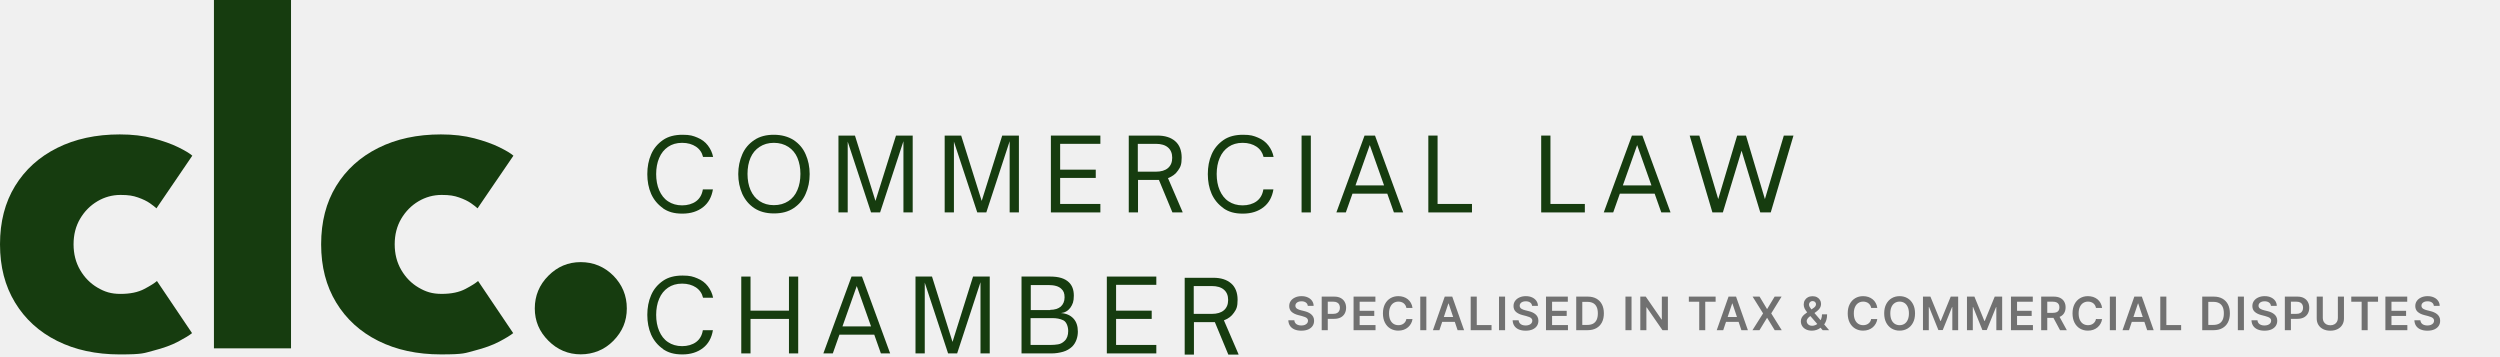
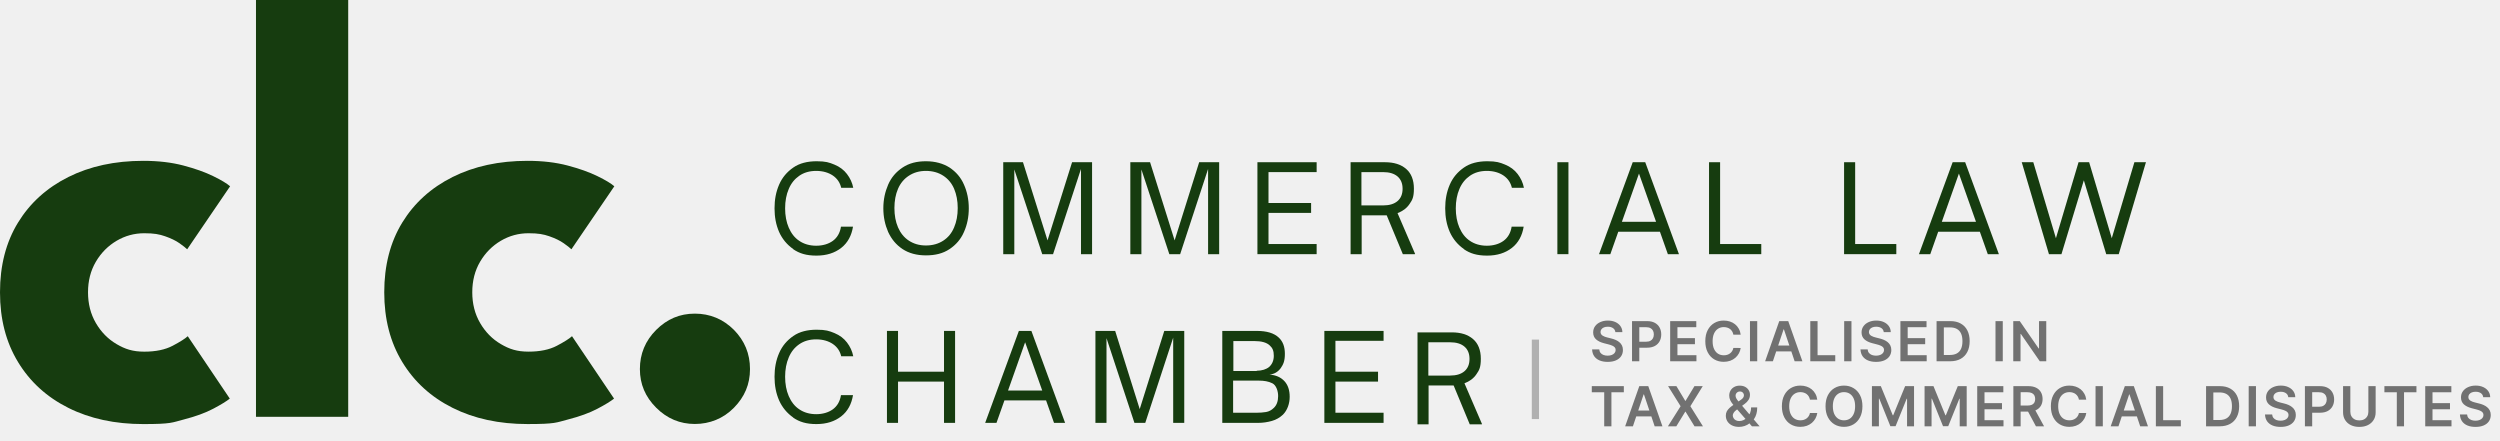
- <svg xmlns="http://www.w3.org/2000/svg" width="414" height="59" viewBox="0 0 414 59" fill="none">
-   <g clip-path="url(#clip0_238_390)">
+ <svg xmlns="http://www.w3.org/2000/svg" width="346" height="61" viewBox="0 0 346 61" fill="none">
+   <g clip-path="url(#clip0_241_4346)">
    <path d="M101.582 45.659C100.081 44.158 98.253 43.407 96.165 43.407C94.076 43.407 92.314 44.158 90.814 45.659C89.312 47.16 88.561 48.986 88.561 51.076C88.561 53.166 89.312 54.925 90.814 56.426C92.314 57.928 94.111 58.678 96.165 58.678C98.218 58.678 100.112 57.928 101.582 56.426C103.051 54.925 103.8 53.197 103.8 51.076C103.8 48.955 103.051 47.16 101.582 45.659Z" fill="#163C0F" />
    <path d="M16.133 33.327C17.318 32.629 18.596 32.281 19.961 32.281C21.327 32.281 22.039 32.419 22.85 32.699C23.657 32.981 24.322 33.3 24.837 33.662C25.352 34.027 25.708 34.306 25.905 34.501L31.846 25.78C31.399 25.389 30.618 24.921 29.503 24.375C28.387 23.829 27.013 23.339 25.382 22.908C23.75 22.477 21.901 22.259 19.837 22.259C15.904 22.259 12.445 23.007 9.459 24.5C6.472 25.996 4.15 28.099 2.492 30.809C0.829 33.524 0 36.737 0 40.455C0 44.174 0.829 47.36 2.49 50.097C4.15 52.838 6.472 54.955 9.456 56.448C12.442 57.944 15.902 58.692 19.834 58.692C23.766 58.692 23.787 58.481 25.422 58.061C27.053 57.643 28.413 57.148 29.503 56.573C30.592 55.998 31.357 55.529 31.803 55.167L25.987 46.532C25.623 46.868 24.927 47.31 23.896 47.853C22.863 48.398 21.553 48.67 19.964 48.67C18.375 48.67 17.32 48.321 16.136 47.624C14.948 46.926 13.994 45.955 13.269 44.709C12.543 43.466 12.182 42.047 12.182 40.455C12.182 38.863 12.543 37.453 13.269 36.22C13.994 34.99 14.95 34.027 16.136 33.327H16.133Z" fill="#163C0F" />
    <path d="M48.192 0H35.428V57.686H48.192V0Z" fill="#163C0F" />
    <path d="M69.31 33.327C70.495 32.629 71.773 32.281 73.138 32.281C74.504 32.281 75.216 32.419 76.027 32.699C76.834 32.981 77.498 33.3 78.014 33.662C78.53 34.027 78.885 34.306 79.082 34.501L85.023 25.78C84.577 25.389 83.795 24.921 82.679 24.375C81.564 23.829 80.19 23.339 78.558 22.908C76.927 22.477 75.078 22.259 73.014 22.259C69.081 22.259 65.622 23.007 62.636 24.5C59.649 25.996 57.327 28.099 55.669 30.809C54.009 33.521 53.18 36.734 53.18 40.453C53.18 44.171 54.009 47.358 55.669 50.094C57.33 52.836 59.652 54.952 62.636 56.445C65.622 57.941 69.081 58.689 73.014 58.689C76.946 58.689 76.967 58.479 78.601 58.058C80.235 57.638 81.593 57.145 82.682 56.57C83.772 55.998 84.537 55.527 84.983 55.165L79.167 46.53C78.803 46.865 78.107 47.307 77.076 47.85C76.043 48.396 74.733 48.667 73.144 48.667C71.555 48.667 70.5 48.318 69.315 47.621C68.127 46.924 67.174 45.952 66.448 44.706C65.723 43.463 65.362 42.044 65.362 40.453C65.362 38.861 65.723 37.45 66.448 36.218C67.174 34.988 68.13 34.024 69.315 33.324L69.31 33.327Z" fill="#163C0F" />
    <path d="M109.794 34.475C108.928 33.874 108.262 33.073 107.828 32.104C107.395 31.102 107.195 30.033 107.195 28.831C107.195 27.628 107.395 26.559 107.828 25.557C108.262 24.555 108.928 23.787 109.794 23.186C110.661 22.584 111.76 22.317 113.026 22.317C114.291 22.317 114.759 22.484 115.491 22.785C116.224 23.085 116.79 23.52 117.223 24.087C117.656 24.655 117.956 25.29 118.09 25.991H116.424C116.257 25.29 115.891 24.722 115.258 24.288C114.658 23.887 113.892 23.653 112.959 23.653C112.026 23.653 111.26 23.887 110.627 24.321C109.994 24.756 109.494 25.357 109.161 26.158C108.828 26.927 108.661 27.828 108.661 28.831C108.661 29.833 108.828 30.735 109.161 31.503C109.494 32.271 109.961 32.906 110.627 33.34C111.26 33.774 112.06 34.008 112.959 34.008C113.858 34.008 114.658 33.774 115.258 33.34C115.858 32.906 116.257 32.238 116.391 31.369H118.057C117.857 32.605 117.324 33.607 116.424 34.309C115.524 35.01 114.392 35.377 112.993 35.377C111.593 35.377 110.627 35.077 109.76 34.475H109.794Z" fill="#163C0F" />
    <path d="M124.919 34.475C124.02 33.874 123.387 33.106 122.92 32.104C122.487 31.102 122.254 30.033 122.254 28.831C122.254 27.628 122.487 26.559 122.92 25.557C123.354 24.555 124.02 23.787 124.919 23.186C125.819 22.584 126.885 22.317 128.151 22.317C129.417 22.317 130.517 22.618 131.416 23.186C132.315 23.787 132.982 24.555 133.415 25.557C133.848 26.526 134.081 27.628 134.081 28.831C134.081 30.033 133.848 31.135 133.415 32.104C132.982 33.106 132.315 33.874 131.416 34.475C130.517 35.077 129.45 35.344 128.151 35.344C126.852 35.344 125.786 35.043 124.919 34.475ZM130.55 33.306C131.216 32.872 131.716 32.271 132.049 31.469C132.382 30.701 132.549 29.799 132.549 28.797C132.549 27.795 132.382 26.927 132.049 26.125C131.716 25.357 131.216 24.756 130.55 24.321C129.883 23.887 129.084 23.653 128.151 23.653C127.219 23.653 126.452 23.887 125.786 24.321C125.119 24.756 124.619 25.357 124.287 26.125C123.953 26.893 123.787 27.795 123.787 28.797C123.787 29.799 123.953 30.701 124.287 31.469C124.619 32.238 125.119 32.872 125.786 33.306C126.452 33.741 127.219 33.974 128.151 33.974C129.084 33.974 129.883 33.741 130.55 33.306Z" fill="#163C0F" />
    <path d="M140.381 35.177H138.848V22.451H141.58L144.978 33.273L148.376 22.451H151.142V35.177H149.609V23.386L145.744 35.177H144.245L140.381 23.453V35.177Z" fill="#163C0F" />
    <path d="M157.97 35.177H156.438V22.451H159.17L162.568 33.273L165.966 22.451H168.731V35.177H167.199V23.386L163.334 35.177H161.835L157.97 23.453V35.177Z" fill="#163C0F" />
    <path d="M182.223 35.177H174.027V22.451H182.223V23.82H175.56V28.096H181.457V29.465H175.56V33.774H182.223V35.143V35.177Z" fill="#163C0F" />
    <path d="M195.817 35.177H194.152L191.919 29.799H188.455V35.177H186.922V22.451H191.653C192.919 22.451 193.885 22.751 194.618 23.386C195.318 23.987 195.684 24.922 195.684 26.091C195.684 27.261 195.484 27.661 195.084 28.229C194.685 28.831 194.118 29.231 193.419 29.498L195.851 35.143L195.817 35.177ZM191.419 28.43C192.286 28.43 192.952 28.229 193.419 27.828C193.885 27.428 194.118 26.86 194.118 26.125C194.118 25.39 193.885 24.822 193.419 24.421C192.952 24.021 192.286 23.82 191.419 23.82H188.421V28.43H191.419Z" fill="#163C0F" />
    <path d="M202.615 34.475C201.748 33.874 201.082 33.073 200.649 32.104C200.215 31.102 200.016 30.033 200.016 28.831C200.016 27.628 200.215 26.559 200.649 25.557C201.082 24.555 201.748 23.787 202.615 23.186C203.481 22.584 204.58 22.317 205.846 22.317C207.112 22.317 207.579 22.484 208.312 22.785C209.045 23.085 209.611 23.52 210.045 24.087C210.477 24.655 210.777 25.29 210.91 25.991H209.245C209.078 25.29 208.711 24.722 208.079 24.288C207.479 23.887 206.712 23.653 205.779 23.653C204.847 23.653 204.08 23.887 203.447 24.321C202.815 24.756 202.315 25.357 201.981 26.158C201.649 26.927 201.482 27.828 201.482 28.831C201.482 29.833 201.649 30.735 201.981 31.503C202.315 32.271 202.781 32.906 203.447 33.34C204.08 33.774 204.88 34.008 205.779 34.008C206.68 34.008 207.479 33.774 208.079 33.34C208.678 32.906 209.078 32.238 209.211 31.369H210.877C210.677 32.605 210.144 33.607 209.245 34.309C208.345 35.01 207.212 35.377 205.813 35.377C204.414 35.377 203.447 35.077 202.582 34.475H202.615Z" fill="#163C0F" />
    <path d="M217.073 35.177H215.541V22.451H217.073V35.177Z" fill="#163C0F" />
    <path d="M222.837 35.177H221.305L225.969 22.451H227.701L232.366 35.177H230.833L229.734 32.07H223.97L222.87 35.177H222.837ZM226.835 24.021L224.469 30.701H229.201L226.835 24.021Z" fill="#163C0F" />
    <path d="M243.76 35.177H236.531V22.451H238.063V33.774H243.76V35.143V35.177Z" fill="#163C0F" />
    <path d="M262.45 35.177H255.221V22.451H256.754V33.774H262.45V35.143V35.177Z" fill="#163C0F" />
    <path d="M267.114 35.177H265.582L270.246 22.451H271.979L276.643 35.177H275.11L274.011 32.07H268.247L267.148 35.177H267.114ZM271.113 24.021L268.746 30.701H273.478L271.113 24.021Z" fill="#163C0F" />
    <path d="M285.306 35.177H283.574L279.809 22.451H281.408L284.539 32.972L287.671 22.451H289.137L292.269 32.972L295.401 22.451H297L293.235 35.177H291.502L288.404 24.956L285.306 35.177Z" fill="#163C0F" />
    <path d="M109.794 57.79C108.928 57.189 108.262 56.387 107.828 55.418C107.395 54.416 107.195 53.347 107.195 52.145C107.195 50.943 107.395 49.874 107.828 48.872C108.262 47.87 108.928 47.101 109.794 46.5C110.661 45.899 111.76 45.632 113.026 45.632C114.291 45.632 114.759 45.799 115.491 46.099C116.224 46.4 116.79 46.834 117.223 47.402C117.656 47.97 117.956 48.604 118.09 49.306H116.424C116.257 48.604 115.891 48.037 115.258 47.602C114.658 47.202 113.892 46.968 112.959 46.968C112.026 46.968 111.26 47.202 110.627 47.636C109.994 48.07 109.494 48.671 109.161 49.473C108.828 50.241 108.661 51.143 108.661 52.145C108.661 53.147 108.828 54.049 109.161 54.817C109.494 55.585 109.961 56.22 110.627 56.654C111.26 57.089 112.06 57.322 112.959 57.322C113.858 57.322 114.658 57.089 115.258 56.654C115.858 56.22 116.257 55.552 116.391 54.684H118.057C117.857 55.919 117.324 56.922 116.424 57.623C115.524 58.324 114.392 58.692 112.993 58.692C111.593 58.692 110.627 58.391 109.76 57.79H109.794Z" fill="#163C0F" />
    <path d="M124.287 58.525H122.754V45.799H124.287V51.444H130.651V45.799H132.183V58.525H130.651V52.813H124.287V58.525Z" fill="#163C0F" />
    <path d="M137.881 58.525H136.348L141.012 45.799H142.744L147.409 58.525H145.876L144.777 55.418H139.013L137.913 58.525H137.881ZM141.878 47.368L139.513 54.049H144.244L141.878 47.368Z" fill="#163C0F" />
    <path d="M153.14 58.525H151.607V45.799H154.339L157.737 56.621L161.136 45.799H163.901V58.525H162.369V46.734L158.504 58.525H157.004L153.14 46.801V58.525Z" fill="#163C0F" />
    <path d="M169.164 58.525V45.799H173.928C175.327 45.799 176.327 46.099 176.993 46.734C177.56 47.268 177.826 48.003 177.826 48.972C177.826 49.941 177.627 50.408 177.26 50.943C176.86 51.477 176.36 51.778 175.694 51.844C176.594 51.911 177.26 52.212 177.76 52.746C178.259 53.281 178.493 54.016 178.493 54.917C178.493 55.819 178.193 56.755 177.56 57.389C177.127 57.79 176.627 58.09 176.027 58.258C175.428 58.425 174.795 58.525 174.161 58.525H169.197H169.164ZM173.928 51.31C174.661 51.31 175.261 51.11 175.661 50.776C176.06 50.408 176.294 49.907 176.294 49.239C176.294 48.571 176.127 48.17 175.761 47.836C175.327 47.402 174.594 47.202 173.596 47.202H170.697V51.343H173.928V51.31ZM173.962 57.122C174.395 57.122 174.828 57.089 175.228 57.022C175.627 56.955 175.994 56.755 176.294 56.454C176.694 56.087 176.894 55.519 176.894 54.817C176.894 54.116 176.627 53.314 176.094 53.047C175.561 52.78 174.928 52.679 174.262 52.679H170.663V57.122H173.928H173.962Z" fill="#163C0F" />
    <path d="M191.487 58.525H183.291V45.799H191.487V47.168H184.823V51.444H190.721V52.813H184.823V57.122H191.487V58.491V58.525Z" fill="#163C0F" />
    <path d="M205.079 58.726H203.413L201.182 53.349H197.716V58.726H196.184V46H200.915C202.181 46 203.147 46.301 203.88 46.935C204.579 47.537 204.946 48.472 204.946 49.641C204.946 50.81 204.746 51.211 204.346 51.779C203.947 52.38 203.38 52.781 202.68 53.048L205.113 58.693L205.079 58.726ZM200.682 51.979C201.548 51.979 202.214 51.779 202.68 51.378C203.147 50.977 203.38 50.409 203.38 49.674C203.38 48.939 203.147 48.372 202.68 47.971C202.214 47.57 201.548 47.37 200.682 47.37H197.683V51.979H200.682Z" fill="#163C0F" />
+     <line x1="212.5" y1="47" x2="212.5" y2="58" stroke="#717171" stroke-opacity="0.5" />
  </g>
-   <path d="M216.569 50.647C216.543 50.41 216.436 50.225 216.248 50.093C216.062 49.961 215.82 49.895 215.521 49.895C215.311 49.895 215.131 49.927 214.981 49.99C214.831 50.053 214.716 50.139 214.636 50.248C214.557 50.357 214.516 50.48 214.514 50.62C214.514 50.736 214.54 50.836 214.593 50.921C214.647 51.006 214.72 51.078 214.813 51.138C214.905 51.196 215.007 51.245 215.119 51.285C215.232 51.324 215.345 51.358 215.459 51.385L215.98 51.515C216.189 51.564 216.391 51.63 216.585 51.713C216.78 51.797 216.955 51.902 217.109 52.028C217.264 52.155 217.387 52.308 217.478 52.487C217.568 52.666 217.613 52.876 217.613 53.116C217.613 53.442 217.53 53.729 217.364 53.977C217.197 54.223 216.957 54.415 216.642 54.555C216.329 54.692 215.95 54.761 215.505 54.761C215.072 54.761 214.697 54.694 214.379 54.56C214.062 54.426 213.814 54.231 213.635 53.974C213.458 53.717 213.362 53.404 213.347 53.035H214.338C214.352 53.228 214.412 53.39 214.517 53.518C214.622 53.647 214.758 53.742 214.927 53.806C215.097 53.869 215.287 53.901 215.497 53.901C215.716 53.901 215.907 53.868 216.072 53.803C216.238 53.736 216.369 53.644 216.463 53.526C216.557 53.407 216.605 53.267 216.607 53.108C216.605 52.964 216.562 52.844 216.479 52.75C216.396 52.654 216.279 52.575 216.129 52.511C215.981 52.446 215.807 52.388 215.608 52.338L214.976 52.175C214.518 52.057 214.156 51.879 213.89 51.64C213.626 51.4 213.494 51.08 213.494 50.682C213.494 50.355 213.583 50.068 213.76 49.822C213.939 49.576 214.182 49.385 214.49 49.249C214.797 49.112 215.146 49.043 215.535 49.043C215.929 49.043 216.275 49.112 216.571 49.249C216.87 49.385 217.104 49.574 217.274 49.816C217.444 50.057 217.532 50.334 217.537 50.647H216.569ZM218.872 54.677V49.119H220.956C221.383 49.119 221.742 49.199 222.031 49.358C222.322 49.517 222.542 49.736 222.69 50.015C222.841 50.291 222.916 50.606 222.916 50.959C222.916 51.315 222.841 51.632 222.69 51.909C222.54 52.186 222.319 52.404 222.026 52.563C221.733 52.72 221.372 52.799 220.943 52.799H219.562V51.971H220.807C221.057 51.971 221.261 51.928 221.42 51.841C221.58 51.754 221.697 51.635 221.773 51.483C221.851 51.331 221.89 51.156 221.89 50.959C221.89 50.762 221.851 50.588 221.773 50.438C221.697 50.288 221.579 50.171 221.418 50.088C221.259 50.003 221.053 49.96 220.802 49.96H219.879V54.677H218.872ZM224.152 54.677V49.119H227.766V49.963H225.158V51.472H227.579V52.316H225.158V53.833H227.788V54.677H224.152ZM233.912 50.994H232.897C232.868 50.828 232.815 50.68 232.737 50.552C232.659 50.422 232.562 50.311 232.447 50.221C232.331 50.13 232.199 50.063 232.05 50.017C231.904 49.97 231.745 49.947 231.575 49.947C231.273 49.947 231.006 50.023 230.772 50.175C230.539 50.325 230.356 50.546 230.224 50.837C230.092 51.126 230.026 51.48 230.026 51.898C230.026 52.323 230.092 52.681 230.224 52.973C230.358 53.262 230.541 53.481 230.772 53.629C231.006 53.776 231.272 53.849 231.573 53.849C231.739 53.849 231.895 53.827 232.039 53.784C232.186 53.739 232.317 53.673 232.433 53.586C232.551 53.499 232.649 53.392 232.729 53.266C232.81 53.139 232.866 52.994 232.897 52.831L233.912 52.837C233.874 53.101 233.792 53.349 233.665 53.58C233.54 53.812 233.376 54.016 233.174 54.194C232.971 54.369 232.734 54.507 232.463 54.606C232.191 54.704 231.89 54.753 231.559 54.753C231.071 54.753 230.635 54.64 230.251 54.413C229.868 54.187 229.565 53.861 229.345 53.434C229.124 53.007 229.014 52.495 229.014 51.898C229.014 51.299 229.125 50.787 229.347 50.362C229.57 49.935 229.873 49.608 230.257 49.382C230.64 49.156 231.074 49.043 231.559 49.043C231.869 49.043 232.156 49.087 232.422 49.173C232.688 49.26 232.925 49.388 233.133 49.556C233.341 49.722 233.512 49.927 233.646 50.169C233.782 50.41 233.87 50.685 233.912 50.994ZM236.202 49.119V54.677H235.195V49.119H236.202ZM238.367 54.677H237.293L239.249 49.119H240.492L242.452 54.677H241.377L239.893 50.259H239.849L238.367 54.677ZM238.403 52.498H241.334V53.306H238.403V52.498ZM243.545 54.677V49.119H244.552V53.833H247V54.677H243.545ZM249.242 49.119V54.677H248.235V49.119H249.242ZM253.714 50.647C253.688 50.41 253.582 50.225 253.393 50.093C253.207 49.961 252.965 49.895 252.666 49.895C252.456 49.895 252.276 49.927 252.126 49.99C251.976 50.053 251.861 50.139 251.781 50.248C251.702 50.357 251.661 50.48 251.659 50.62C251.659 50.736 251.686 50.836 251.738 50.921C251.792 51.006 251.866 51.078 251.958 51.138C252.05 51.196 252.152 51.245 252.265 51.285C252.377 51.324 252.49 51.358 252.604 51.385L253.125 51.515C253.335 51.564 253.536 51.63 253.73 51.713C253.925 51.797 254.1 51.902 254.254 52.028C254.409 52.155 254.532 52.308 254.623 52.487C254.713 52.666 254.758 52.876 254.758 53.116C254.758 53.442 254.675 53.729 254.509 53.977C254.342 54.223 254.102 54.415 253.787 54.555C253.474 54.692 253.095 54.761 252.65 54.761C252.217 54.761 251.842 54.694 251.524 54.56C251.207 54.426 250.959 54.231 250.78 53.974C250.603 53.717 250.507 53.404 250.492 53.035H251.483C251.497 53.228 251.557 53.39 251.662 53.518C251.767 53.647 251.904 53.742 252.072 53.806C252.242 53.869 252.432 53.901 252.642 53.901C252.861 53.901 253.052 53.868 253.217 53.803C253.383 53.736 253.514 53.644 253.608 53.526C253.702 53.407 253.75 53.267 253.752 53.108C253.75 52.964 253.707 52.844 253.624 52.75C253.541 52.654 253.424 52.575 253.274 52.511C253.126 52.446 252.952 52.388 252.753 52.338L252.121 52.175C251.663 52.057 251.301 51.879 251.035 51.64C250.771 51.4 250.639 51.08 250.639 50.682C250.639 50.355 250.728 50.068 250.905 49.822C251.084 49.576 251.327 49.385 251.635 49.249C251.942 49.112 252.291 49.043 252.68 49.043C253.074 49.043 253.42 49.112 253.716 49.249C254.015 49.385 254.249 49.574 254.419 49.816C254.589 50.057 254.677 50.334 254.682 50.647H253.714ZM256.017 54.677V49.119H259.632V49.963H257.024V51.472H259.445V52.316H257.024V53.833H259.654V54.677H256.017ZM262.904 54.677H261.021V49.119H262.942C263.494 49.119 263.968 49.23 264.364 49.453C264.762 49.674 265.068 49.991 265.281 50.405C265.495 50.82 265.601 51.315 265.601 51.892C265.601 52.471 265.494 52.969 265.278 53.385C265.065 53.801 264.756 54.12 264.353 54.343C263.951 54.566 263.468 54.677 262.904 54.677ZM262.027 53.806H262.855C263.242 53.806 263.565 53.735 263.824 53.594C264.083 53.451 264.277 53.239 264.407 52.956C264.538 52.672 264.603 52.318 264.603 51.892C264.603 51.467 264.538 51.115 264.407 50.834C264.277 50.552 264.084 50.341 263.829 50.202C263.576 50.061 263.261 49.99 262.885 49.99H262.027V53.806ZM270.183 49.119V54.677H269.176V49.119H270.183ZM276.202 49.119V54.677H275.306L272.688 50.891H272.642V54.677H271.635V49.119H272.536L275.152 52.907H275.201V49.119H276.202ZM279.673 49.963V49.119H284.107V49.963H282.389V54.677H281.391V49.963H279.673ZM285.366 54.677H284.291L286.247 49.119H287.49L289.45 54.677H288.375L286.891 50.259H286.847L285.366 54.677ZM285.401 52.498H288.332V53.306H285.401V52.498ZM291.384 49.119L292.608 51.154H292.652L293.881 49.119H295.029L293.316 51.898L295.056 54.677H293.889L292.652 52.655H292.608L291.371 54.677H290.209L291.965 51.898L290.231 49.119H291.384ZM300.055 54.758C299.675 54.758 299.348 54.689 299.075 54.552C298.802 54.414 298.591 54.229 298.443 53.996C298.296 53.76 298.223 53.495 298.223 53.2C298.223 52.978 298.268 52.781 298.359 52.609C298.451 52.437 298.578 52.278 298.739 52.131C298.902 51.985 299.09 51.839 299.303 51.694L300.288 51.024C300.433 50.93 300.543 50.831 300.617 50.726C300.693 50.621 300.731 50.498 300.731 50.357C300.731 50.237 300.68 50.124 300.579 50.017C300.479 49.911 300.342 49.857 300.166 49.857C300.049 49.857 299.945 49.885 299.854 49.941C299.765 49.996 299.696 50.067 299.645 50.156C299.596 50.244 299.572 50.339 299.572 50.438C299.572 50.559 299.605 50.682 299.672 50.807C299.741 50.932 299.83 51.061 299.938 51.195C300.049 51.329 300.166 51.471 300.291 51.621L302.899 54.677H301.835L299.67 52.196C299.509 52.008 299.353 51.823 299.203 51.64C299.054 51.457 298.932 51.267 298.836 51.07C298.742 50.871 298.695 50.656 298.695 50.424C298.695 50.162 298.756 49.928 298.877 49.721C298.998 49.514 299.168 49.35 299.385 49.23C299.604 49.111 299.86 49.051 300.153 49.051C300.446 49.051 300.697 49.109 300.907 49.225C301.117 49.341 301.279 49.495 301.393 49.686C301.507 49.878 301.564 50.087 301.564 50.313C301.564 50.575 301.499 50.811 301.368 51.019C301.238 51.225 301.057 51.412 300.826 51.58L299.702 52.403C299.518 52.537 299.386 52.672 299.306 52.81C299.226 52.945 299.187 53.061 299.187 53.157C299.187 53.304 299.224 53.437 299.298 53.556C299.372 53.675 299.476 53.771 299.61 53.844C299.746 53.914 299.904 53.95 300.085 53.95C300.284 53.95 300.48 53.905 300.674 53.816C300.867 53.726 301.044 53.598 301.203 53.431C301.362 53.265 301.489 53.066 301.583 52.834C301.677 52.601 301.724 52.342 301.724 52.058H302.568C302.568 52.409 302.529 52.715 302.451 52.975C302.373 53.234 302.273 53.453 302.15 53.632C302.027 53.809 301.897 53.951 301.759 54.058C301.716 54.089 301.674 54.12 301.634 54.15C301.595 54.181 301.553 54.212 301.509 54.243C301.314 54.42 301.085 54.55 300.823 54.633C300.562 54.717 300.306 54.758 300.055 54.758ZM310.88 50.994H309.865C309.836 50.828 309.783 50.68 309.705 50.552C309.627 50.422 309.531 50.311 309.415 50.221C309.299 50.13 309.167 50.063 309.019 50.017C308.872 49.97 308.714 49.947 308.544 49.947C308.242 49.947 307.974 50.023 307.74 50.175C307.507 50.325 307.324 50.546 307.192 50.837C307.06 51.126 306.994 51.48 306.994 51.898C306.994 52.323 307.06 52.681 307.192 52.973C307.326 53.262 307.509 53.481 307.74 53.629C307.974 53.776 308.241 53.849 308.541 53.849C308.707 53.849 308.863 53.827 309.008 53.784C309.154 53.739 309.285 53.673 309.401 53.586C309.519 53.499 309.617 53.392 309.697 53.266C309.778 53.139 309.835 52.994 309.865 52.831L310.88 52.837C310.842 53.101 310.76 53.349 310.633 53.58C310.508 53.812 310.345 54.016 310.142 54.194C309.939 54.369 309.702 54.507 309.431 54.606C309.16 54.704 308.859 54.753 308.527 54.753C308.039 54.753 307.603 54.64 307.219 54.413C306.836 54.187 306.534 53.861 306.313 53.434C306.092 53.007 305.982 52.495 305.982 51.898C305.982 51.299 306.093 50.787 306.316 50.362C306.538 49.935 306.841 49.608 307.225 49.382C307.608 49.156 308.043 49.043 308.527 49.043C308.837 49.043 309.124 49.087 309.39 49.173C309.656 49.26 309.893 49.388 310.101 49.556C310.309 49.722 310.48 49.927 310.614 50.169C310.75 50.41 310.839 50.685 310.88 50.994ZM317.13 51.898C317.13 52.497 317.018 53.01 316.793 53.437C316.571 53.862 316.267 54.187 315.881 54.413C315.498 54.64 315.063 54.753 314.576 54.753C314.089 54.753 313.653 54.64 313.268 54.413C312.885 54.186 312.581 53.859 312.356 53.434C312.134 53.007 312.023 52.495 312.023 51.898C312.023 51.299 312.134 50.787 312.356 50.362C312.581 49.935 312.885 49.608 313.268 49.382C313.653 49.156 314.089 49.043 314.576 49.043C315.063 49.043 315.498 49.156 315.881 49.382C316.267 49.608 316.571 49.935 316.793 50.362C317.018 50.787 317.13 51.299 317.13 51.898ZM316.118 51.898C316.118 51.476 316.051 51.121 315.919 50.831C315.789 50.54 315.608 50.32 315.377 50.172C315.145 50.022 314.878 49.947 314.576 49.947C314.274 49.947 314.007 50.022 313.776 50.172C313.544 50.32 313.362 50.54 313.23 50.831C313.1 51.121 313.035 51.476 313.035 51.898C313.035 52.319 313.1 52.676 313.23 52.967C313.362 53.257 313.544 53.476 313.776 53.627C314.007 53.775 314.274 53.849 314.576 53.849C314.878 53.849 315.145 53.775 315.377 53.627C315.608 53.476 315.789 53.257 315.919 52.967C316.051 52.676 316.118 52.319 316.118 51.898ZM318.443 49.119H319.675L321.325 53.146H321.39L323.04 49.119H324.272V54.677H323.306V50.859H323.254L321.718 54.66H320.997L319.461 50.85H319.409V54.677H318.443V49.119ZM325.73 49.119H326.962L328.612 53.146H328.677L330.327 49.119H331.559V54.677H330.593V50.859H330.541L329.005 54.66H328.283L326.747 50.85H326.696V54.677H325.73V49.119ZM333.017 54.677V49.119H336.631V49.963H334.023V51.472H336.444V52.316H334.023V53.833H336.653V54.677H333.017ZM338.02 54.677V49.119H340.104C340.531 49.119 340.889 49.193 341.179 49.342C341.47 49.49 341.69 49.698 341.838 49.966C341.988 50.232 342.063 50.542 342.063 50.897C342.063 51.253 341.987 51.562 341.835 51.825C341.685 52.085 341.463 52.287 341.17 52.43C340.877 52.571 340.517 52.642 340.09 52.642H338.606V51.806H339.955C340.204 51.806 340.409 51.771 340.568 51.703C340.727 51.632 340.845 51.53 340.921 51.396C340.998 51.26 341.037 51.094 341.037 50.897C341.037 50.699 340.998 50.531 340.921 50.392C340.843 50.251 340.724 50.144 340.565 50.072C340.406 49.997 340.201 49.96 339.949 49.96H339.027V54.677H338.02ZM340.891 52.158L342.267 54.677H341.143L339.792 52.158H340.891ZM348.108 50.994H347.094C347.065 50.828 347.011 50.68 346.933 50.552C346.856 50.422 346.759 50.311 346.643 50.221C346.527 50.13 346.395 50.063 346.247 50.017C346.1 49.97 345.942 49.947 345.772 49.947C345.47 49.947 345.202 50.023 344.969 50.175C344.735 50.325 344.553 50.546 344.421 50.837C344.288 51.126 344.222 51.48 344.222 51.898C344.222 52.323 344.288 52.681 344.421 52.973C344.554 53.262 344.737 53.481 344.969 53.629C345.202 53.776 345.469 53.849 345.769 53.849C345.936 53.849 346.091 53.827 346.236 53.784C346.383 53.739 346.514 53.673 346.629 53.586C346.747 53.499 346.846 53.392 346.925 53.266C347.007 53.139 347.063 52.994 347.094 52.831L348.108 52.837C348.07 53.101 347.988 53.349 347.861 53.58C347.737 53.812 347.573 54.016 347.37 54.194C347.168 54.369 346.931 54.507 346.659 54.606C346.388 54.704 346.087 54.753 345.756 54.753C345.267 54.753 344.831 54.64 344.448 54.413C344.064 54.187 343.762 53.861 343.541 53.434C343.321 53.007 343.21 52.495 343.21 51.898C343.21 51.299 343.321 50.787 343.544 50.362C343.767 49.935 344.07 49.608 344.453 49.382C344.837 49.156 345.271 49.043 345.756 49.043C346.065 49.043 346.353 49.087 346.619 49.173C346.885 49.26 347.122 49.388 347.33 49.556C347.538 49.722 347.709 49.927 347.842 50.169C347.978 50.41 348.067 50.685 348.108 50.994ZM350.399 49.119V54.677H349.392V49.119H350.399ZM352.564 54.677H351.489L353.446 49.119H354.689L356.648 54.677H355.573L354.089 50.259H354.046L352.564 54.677ZM352.599 52.498H355.53V53.306H352.599V52.498ZM357.742 54.677V49.119H358.748V53.833H361.196V54.677H357.742ZM366.572 54.677H364.688V49.119H366.61C367.161 49.119 367.635 49.23 368.032 49.453C368.43 49.674 368.735 49.991 368.949 50.405C369.162 50.82 369.269 51.315 369.269 51.892C369.269 52.471 369.161 52.969 368.946 53.385C368.733 53.801 368.424 54.12 368.021 54.343C367.619 54.566 367.136 54.677 366.572 54.677ZM365.695 53.806H366.523C366.91 53.806 367.233 53.735 367.492 53.594C367.75 53.451 367.945 53.239 368.075 52.956C368.205 52.672 368.27 52.318 368.27 51.892C368.27 51.467 368.205 51.115 368.075 50.834C367.945 50.552 367.752 50.341 367.497 50.202C367.244 50.061 366.929 49.99 366.553 49.99H365.695V53.806ZM371.594 49.119V54.677H370.587V49.119H371.594ZM376.066 50.647C376.04 50.41 375.934 50.225 375.746 50.093C375.559 49.961 375.317 49.895 375.018 49.895C374.808 49.895 374.628 49.927 374.478 49.99C374.328 50.053 374.213 50.139 374.134 50.248C374.054 50.357 374.013 50.48 374.012 50.62C374.012 50.736 374.038 50.836 374.09 50.921C374.145 51.006 374.218 51.078 374.31 51.138C374.402 51.196 374.505 51.245 374.617 51.285C374.729 51.324 374.842 51.358 374.956 51.385L375.477 51.515C375.687 51.564 375.889 51.63 376.082 51.713C376.277 51.797 376.452 51.902 376.606 52.028C376.761 52.155 376.884 52.308 376.975 52.487C377.065 52.666 377.111 52.876 377.111 53.116C377.111 53.442 377.027 53.729 376.861 53.977C376.694 54.223 376.454 54.415 376.139 54.555C375.826 54.692 375.447 54.761 375.002 54.761C374.57 54.761 374.194 54.694 373.876 54.56C373.559 54.426 373.311 54.231 373.132 53.974C372.955 53.717 372.859 53.404 372.845 53.035H373.835C373.85 53.228 373.909 53.39 374.014 53.518C374.119 53.647 374.256 53.742 374.424 53.806C374.594 53.869 374.784 53.901 374.994 53.901C375.213 53.901 375.405 53.868 375.569 53.803C375.736 53.736 375.866 53.644 375.96 53.526C376.054 53.407 376.102 53.267 376.104 53.108C376.102 52.964 376.059 52.844 375.976 52.75C375.893 52.654 375.776 52.575 375.626 52.511C375.478 52.446 375.304 52.388 375.105 52.338L374.473 52.175C374.015 52.057 373.653 51.879 373.387 51.64C373.123 51.4 372.991 51.08 372.991 50.682C372.991 50.355 373.08 50.068 373.257 49.822C373.436 49.576 373.68 49.385 373.987 49.249C374.295 49.112 374.643 49.043 375.032 49.043C375.426 49.043 375.772 49.112 376.069 49.249C376.367 49.385 376.601 49.574 376.771 49.816C376.941 50.057 377.029 50.334 377.035 50.647H376.066ZM378.37 54.677V49.119H380.454C380.881 49.119 381.239 49.199 381.528 49.358C381.82 49.517 382.039 49.736 382.188 50.015C382.338 50.291 382.413 50.606 382.413 50.959C382.413 51.315 382.338 51.632 382.188 51.909C382.038 52.186 381.816 52.404 381.523 52.563C381.23 52.72 380.869 52.799 380.44 52.799H379.059V51.971H380.304C380.554 51.971 380.759 51.928 380.918 51.841C381.077 51.754 381.195 51.635 381.271 51.483C381.348 51.331 381.387 51.156 381.387 50.959C381.387 50.762 381.348 50.588 381.271 50.438C381.195 50.288 381.076 50.171 380.915 50.088C380.756 50.003 380.55 49.96 380.299 49.96H379.376V54.677H378.37ZM387.152 49.119H388.159V52.75C388.159 53.148 388.065 53.498 387.877 53.8C387.691 54.102 387.428 54.339 387.09 54.508C386.752 54.677 386.356 54.761 385.904 54.761C385.45 54.761 385.054 54.677 384.715 54.508C384.377 54.339 384.115 54.102 383.928 53.8C383.742 53.498 383.649 53.148 383.649 52.75V49.119H384.656V52.666C384.656 52.898 384.706 53.104 384.808 53.285C384.911 53.465 385.056 53.608 385.242 53.711C385.428 53.812 385.649 53.863 385.904 53.863C386.159 53.863 386.38 53.812 386.566 53.711C386.754 53.608 386.899 53.465 387 53.285C387.102 53.104 387.152 52.898 387.152 52.666V49.119ZM389.371 49.963V49.119H393.805V49.963H392.087V54.677H391.088V49.963H389.371ZM395.021 54.677V49.119H398.636V49.963H396.028V51.472H398.448V52.316H396.028V53.833H398.657V54.677H395.021ZM403.045 50.647C403.019 50.41 402.913 50.225 402.724 50.093C402.538 49.961 402.296 49.895 401.997 49.895C401.787 49.895 401.607 49.927 401.457 49.99C401.307 50.053 401.192 50.139 401.112 50.248C401.033 50.357 400.992 50.48 400.99 50.62C400.99 50.736 401.017 50.836 401.069 50.921C401.123 51.006 401.197 51.078 401.289 51.138C401.381 51.196 401.483 51.245 401.595 51.285C401.708 51.324 401.821 51.358 401.935 51.385L402.456 51.515C402.666 51.564 402.867 51.63 403.061 51.713C403.256 51.797 403.431 51.902 403.585 52.028C403.74 52.155 403.863 52.308 403.954 52.487C404.044 52.666 404.089 52.876 404.089 53.116C404.089 53.442 404.006 53.729 403.84 53.977C403.673 54.223 403.433 54.415 403.118 54.555C402.805 54.692 402.426 54.761 401.981 54.761C401.548 54.761 401.173 54.694 400.855 54.56C400.538 54.426 400.29 54.231 400.111 53.974C399.934 53.717 399.838 53.404 399.823 53.035H400.814C400.828 53.228 400.888 53.39 400.993 53.518C401.098 53.647 401.235 53.742 401.403 53.806C401.573 53.869 401.763 53.901 401.973 53.901C402.192 53.901 402.383 53.868 402.548 53.803C402.714 53.736 402.845 53.644 402.939 53.526C403.033 53.407 403.081 53.267 403.083 53.108C403.081 52.964 403.038 52.844 402.955 52.75C402.872 52.654 402.755 52.575 402.605 52.511C402.457 52.446 402.283 52.388 402.084 52.338L401.452 52.175C400.994 52.057 400.632 51.879 400.366 51.64C400.102 51.4 399.97 51.08 399.97 50.682C399.97 50.355 400.059 50.068 400.236 49.822C400.415 49.576 400.658 49.385 400.966 49.249C401.273 49.112 401.622 49.043 402.011 49.043C402.405 49.043 402.751 49.112 403.047 49.249C403.346 49.385 403.58 49.574 403.75 49.816C403.92 50.057 404.008 50.334 404.013 50.647H403.045Z" fill="#717171" />
+   <path d="M223.569 45.97C223.543 45.733 223.436 45.549 223.248 45.417C223.062 45.285 222.82 45.218 222.521 45.218C222.311 45.218 222.131 45.25 221.981 45.313C221.831 45.377 221.716 45.463 221.636 45.571C221.557 45.68 221.516 45.804 221.514 45.943C221.514 46.059 221.54 46.159 221.593 46.244C221.647 46.329 221.72 46.402 221.813 46.461C221.905 46.519 222.007 46.568 222.119 46.608C222.232 46.648 222.345 46.681 222.459 46.708L222.98 46.839C223.189 46.887 223.391 46.953 223.585 47.037C223.78 47.12 223.955 47.225 224.109 47.351C224.264 47.478 224.387 47.631 224.478 47.81C224.568 47.989 224.613 48.199 224.613 48.44C224.613 48.765 224.53 49.052 224.364 49.3C224.197 49.546 223.957 49.739 223.642 49.878C223.329 50.015 222.95 50.084 222.505 50.084C222.072 50.084 221.697 50.017 221.379 49.883C221.062 49.749 220.814 49.554 220.635 49.297C220.458 49.04 220.362 48.727 220.347 48.358H221.338C221.352 48.552 221.412 48.713 221.517 48.841C221.622 48.97 221.758 49.066 221.927 49.129C222.097 49.192 222.287 49.224 222.497 49.224C222.716 49.224 222.907 49.191 223.072 49.126C223.238 49.059 223.369 48.967 223.463 48.849C223.557 48.73 223.605 48.591 223.607 48.431C223.605 48.287 223.562 48.167 223.479 48.073C223.396 47.977 223.279 47.898 223.129 47.834C222.981 47.769 222.807 47.711 222.608 47.661L221.976 47.498C221.518 47.38 221.156 47.202 220.89 46.963C220.626 46.723 220.494 46.403 220.494 46.005C220.494 45.678 220.583 45.391 220.76 45.145C220.939 44.899 221.182 44.708 221.49 44.573C221.797 44.435 222.146 44.366 222.535 44.366C222.929 44.366 223.275 44.435 223.571 44.573C223.87 44.708 224.104 44.897 224.274 45.14C224.444 45.38 224.532 45.657 224.537 45.97H223.569ZM225.872 50V44.442H227.956C228.383 44.442 228.742 44.522 229.031 44.681C229.322 44.84 229.542 45.059 229.69 45.338C229.841 45.615 229.916 45.929 229.916 46.282C229.916 46.639 229.841 46.955 229.69 47.232C229.54 47.509 229.319 47.727 229.026 47.886C228.733 48.043 228.372 48.122 227.943 48.122H226.562V47.294H227.807C228.057 47.294 228.261 47.251 228.42 47.164C228.58 47.077 228.697 46.958 228.773 46.806C228.851 46.654 228.89 46.479 228.89 46.282C228.89 46.085 228.851 45.911 228.773 45.761C228.697 45.611 228.579 45.494 228.418 45.411C228.259 45.326 228.053 45.284 227.802 45.284H226.879V50H225.872ZM231.152 50V44.442H234.766V45.286H232.158V46.795H234.579V47.639H232.158V49.156H234.788V50H231.152ZM240.912 46.318H239.897C239.868 46.151 239.815 46.004 239.737 45.875C239.659 45.745 239.562 45.635 239.447 45.544C239.331 45.454 239.199 45.386 239.05 45.341C238.904 45.294 238.745 45.27 238.575 45.27C238.273 45.27 238.006 45.346 237.772 45.498C237.539 45.648 237.356 45.869 237.224 46.16C237.092 46.45 237.026 46.803 237.026 47.221C237.026 47.646 237.092 48.005 237.224 48.296C237.358 48.585 237.541 48.804 237.772 48.953C238.006 49.099 238.272 49.172 238.573 49.172C238.739 49.172 238.895 49.151 239.039 49.107C239.186 49.062 239.317 48.996 239.433 48.909C239.551 48.822 239.649 48.715 239.729 48.589C239.81 48.462 239.866 48.318 239.897 48.155L240.912 48.16C240.874 48.424 240.792 48.672 240.665 48.904C240.54 49.135 240.376 49.34 240.174 49.517C239.971 49.692 239.734 49.83 239.463 49.929C239.191 50.027 238.89 50.076 238.559 50.076C238.071 50.076 237.635 49.963 237.251 49.737C236.868 49.511 236.565 49.184 236.345 48.757C236.124 48.33 236.014 47.818 236.014 47.221C236.014 46.622 236.125 46.11 236.347 45.685C236.57 45.258 236.873 44.932 237.257 44.706C237.64 44.479 238.074 44.366 238.559 44.366C238.869 44.366 239.156 44.41 239.422 44.497C239.688 44.584 239.925 44.711 240.133 44.879C240.341 45.046 240.512 45.25 240.646 45.493C240.782 45.733 240.87 46.008 240.912 46.318ZM243.202 44.442V50H242.195V44.442H243.202ZM245.367 50H244.293L246.249 44.442H247.492L249.452 50H248.377L246.893 45.582H246.849L245.367 50ZM245.403 47.821H248.334V48.63H245.403V47.821ZM250.545 50V44.442H251.552V49.156H254V50H250.545ZM256.242 44.442V50H255.235V44.442H256.242ZM260.714 45.97C260.688 45.733 260.582 45.549 260.393 45.417C260.207 45.285 259.965 45.218 259.666 45.218C259.456 45.218 259.276 45.25 259.126 45.313C258.976 45.377 258.861 45.463 258.781 45.571C258.702 45.68 258.661 45.804 258.659 45.943C258.659 46.059 258.686 46.159 258.738 46.244C258.792 46.329 258.866 46.402 258.958 46.461C259.05 46.519 259.152 46.568 259.265 46.608C259.377 46.648 259.49 46.681 259.604 46.708L260.125 46.839C260.335 46.887 260.536 46.953 260.73 47.037C260.925 47.12 261.1 47.225 261.254 47.351C261.409 47.478 261.532 47.631 261.623 47.81C261.713 47.989 261.758 48.199 261.758 48.44C261.758 48.765 261.675 49.052 261.509 49.3C261.342 49.546 261.102 49.739 260.787 49.878C260.474 50.015 260.095 50.084 259.65 50.084C259.217 50.084 258.842 50.017 258.524 49.883C258.207 49.749 257.959 49.554 257.78 49.297C257.603 49.04 257.507 48.727 257.492 48.358H258.483C258.497 48.552 258.557 48.713 258.662 48.841C258.767 48.97 258.904 49.066 259.072 49.129C259.242 49.192 259.432 49.224 259.642 49.224C259.861 49.224 260.052 49.191 260.217 49.126C260.383 49.059 260.514 48.967 260.608 48.849C260.702 48.73 260.75 48.591 260.752 48.431C260.75 48.287 260.707 48.167 260.624 48.073C260.541 47.977 260.424 47.898 260.274 47.834C260.126 47.769 259.952 47.711 259.753 47.661L259.121 47.498C258.663 47.38 258.301 47.202 258.035 46.963C257.771 46.723 257.639 46.403 257.639 46.005C257.639 45.678 257.728 45.391 257.905 45.145C258.084 44.899 258.327 44.708 258.635 44.573C258.942 44.435 259.291 44.366 259.68 44.366C260.074 44.366 260.42 44.435 260.716 44.573C261.015 44.708 261.249 44.897 261.419 45.14C261.589 45.38 261.677 45.657 261.682 45.97H260.714ZM263.017 50V44.442H266.632V45.286H264.024V46.795H266.445V47.639H264.024V49.156H266.654V50H263.017ZM269.904 50H268.021V44.442H269.942C270.494 44.442 270.968 44.554 271.364 44.776C271.762 44.997 272.068 45.314 272.281 45.729C272.495 46.143 272.601 46.639 272.601 47.216C272.601 47.795 272.494 48.292 272.278 48.708C272.065 49.124 271.756 49.444 271.353 49.666C270.951 49.889 270.468 50 269.904 50ZM269.027 49.129H269.855C270.242 49.129 270.565 49.058 270.824 48.917C271.083 48.774 271.277 48.562 271.407 48.279C271.538 47.995 271.603 47.641 271.603 47.216C271.603 46.791 271.538 46.438 271.407 46.157C271.277 45.875 271.084 45.664 270.829 45.525C270.576 45.384 270.261 45.313 269.885 45.313H269.027V49.129ZM277.183 44.442V50H276.176V44.442H277.183ZM283.202 44.442V50H282.306L279.688 46.214H279.642V50H278.635V44.442H279.536L282.152 48.231H282.201V44.442H283.202ZM220.304 54.286V53.442H224.738V54.286H223.02V59H222.022V54.286H220.304ZM225.996 59H224.922L226.878 53.442H228.121L230.081 59H229.006L227.522 54.582H227.478L225.996 59ZM226.032 56.821H228.962V57.63H226.032V56.821ZM232.015 53.442L233.239 55.478H233.283L234.512 53.442H235.66L233.947 56.221L235.687 59H234.52L233.283 56.978H233.239L232.002 59H230.84L232.596 56.221L230.862 53.442H232.015ZM240.686 59.081C240.306 59.081 239.979 59.013 239.706 58.875C239.433 58.738 239.222 58.552 239.074 58.319C238.927 58.084 238.854 57.819 238.854 57.524C238.854 57.301 238.899 57.104 238.99 56.932C239.082 56.76 239.209 56.601 239.37 56.455C239.533 56.308 239.721 56.162 239.934 56.018L240.919 55.347C241.064 55.253 241.173 55.154 241.248 55.049C241.324 54.944 241.362 54.821 241.362 54.68C241.362 54.56 241.311 54.447 241.21 54.341C241.11 54.234 240.973 54.181 240.797 54.181C240.68 54.181 240.575 54.209 240.485 54.265C240.396 54.319 240.327 54.39 240.276 54.479C240.227 54.568 240.203 54.662 240.203 54.761C240.203 54.882 240.236 55.005 240.303 55.13C240.372 55.255 240.461 55.385 240.569 55.518C240.68 55.652 240.797 55.794 240.922 55.944L243.53 59H242.466L240.301 56.52C240.139 56.331 239.984 56.146 239.834 55.963C239.685 55.781 239.563 55.591 239.467 55.394C239.373 55.194 239.326 54.979 239.326 54.748C239.326 54.485 239.387 54.251 239.508 54.045C239.629 53.837 239.798 53.673 240.016 53.554C240.234 53.434 240.49 53.374 240.784 53.374C241.077 53.374 241.328 53.432 241.538 53.548C241.748 53.664 241.91 53.818 242.024 54.01C242.138 54.201 242.195 54.41 242.195 54.636C242.195 54.899 242.13 55.134 241.999 55.342C241.869 55.548 241.688 55.735 241.457 55.904L240.333 56.726C240.149 56.86 240.016 56.995 239.937 57.133C239.857 57.269 239.817 57.384 239.817 57.48C239.817 57.627 239.855 57.76 239.929 57.879C240.003 57.999 240.107 58.094 240.241 58.167C240.376 58.237 240.535 58.273 240.716 58.273C240.915 58.273 241.111 58.228 241.305 58.14C241.498 58.049 241.675 57.921 241.834 57.754C241.993 57.588 242.12 57.389 242.214 57.157C242.308 56.924 242.355 56.665 242.355 56.381H243.199C243.199 56.732 243.16 57.038 243.082 57.298C243.004 57.557 242.904 57.776 242.781 57.955C242.658 58.133 242.528 58.275 242.39 58.381C242.347 58.412 242.305 58.443 242.265 58.474C242.225 58.504 242.184 58.535 242.14 58.566C241.945 58.743 241.716 58.873 241.454 58.957C241.193 59.04 240.937 59.081 240.686 59.081ZM251.511 55.318H250.496C250.467 55.151 250.414 55.004 250.336 54.875C250.258 54.745 250.162 54.635 250.046 54.544C249.93 54.454 249.798 54.386 249.65 54.341C249.503 54.294 249.345 54.27 249.175 54.27C248.873 54.27 248.605 54.346 248.371 54.498C248.138 54.648 247.955 54.869 247.823 55.16C247.691 55.45 247.625 55.803 247.625 56.221C247.625 56.646 247.691 57.005 247.823 57.296C247.957 57.585 248.14 57.804 248.371 57.953C248.605 58.099 248.872 58.172 249.172 58.172C249.338 58.172 249.494 58.151 249.639 58.107C249.785 58.062 249.916 57.996 250.032 57.909C250.15 57.822 250.248 57.715 250.328 57.589C250.409 57.462 250.465 57.318 250.496 57.155L251.511 57.16C251.473 57.424 251.391 57.672 251.264 57.904C251.139 58.135 250.976 58.34 250.773 58.517C250.57 58.692 250.333 58.83 250.062 58.929C249.791 59.027 249.489 59.076 249.158 59.076C248.67 59.076 248.234 58.963 247.85 58.737C247.467 58.511 247.165 58.184 246.944 57.757C246.723 57.33 246.613 56.818 246.613 56.221C246.613 55.622 246.724 55.11 246.947 54.685C247.169 54.258 247.472 53.932 247.856 53.706C248.239 53.479 248.674 53.366 249.158 53.366C249.468 53.366 249.755 53.41 250.021 53.497C250.287 53.584 250.524 53.711 250.732 53.879C250.94 54.046 251.111 54.25 251.245 54.493C251.381 54.733 251.47 55.008 251.511 55.318ZM257.761 56.221C257.761 56.82 257.648 57.333 257.424 57.76C257.202 58.185 256.898 58.511 256.512 58.737C256.129 58.963 255.694 59.076 255.207 59.076C254.72 59.076 254.284 58.963 253.899 58.737C253.515 58.509 253.212 58.182 252.987 57.757C252.765 57.33 252.653 56.818 252.653 56.221C252.653 55.622 252.765 55.11 252.987 54.685C253.212 54.258 253.515 53.932 253.899 53.706C254.284 53.479 254.72 53.366 255.207 53.366C255.694 53.366 256.129 53.479 256.512 53.706C256.898 53.932 257.202 54.258 257.424 54.685C257.648 55.11 257.761 55.622 257.761 56.221ZM256.748 56.221C256.748 55.8 256.682 55.444 256.55 55.155C256.42 54.863 256.239 54.644 256.008 54.495C255.776 54.345 255.509 54.27 255.207 54.27C254.905 54.27 254.638 54.345 254.406 54.495C254.175 54.644 253.993 54.863 253.861 55.155C253.731 55.444 253.666 55.8 253.666 56.221C253.666 56.643 253.731 56.999 253.861 57.29C253.993 57.58 254.175 57.8 254.406 57.95C254.638 58.098 254.905 58.172 255.207 58.172C255.509 58.172 255.776 58.098 256.008 57.95C256.239 57.8 256.42 57.58 256.55 57.29C256.682 56.999 256.748 56.643 256.748 56.221ZM259.074 53.442H260.306L261.956 57.469H262.021L263.671 53.442H264.903V59H263.937V55.182H263.885L262.349 58.984H261.627L260.092 55.174H260.04V59H259.074V53.442ZM266.361 53.442H267.593L269.243 57.469H269.308L270.958 53.442H272.19V59H271.224V55.182H271.172L269.636 58.984H268.914L267.378 55.174H267.327V59H266.361V53.442ZM273.647 59V53.442H277.262V54.286H274.654V55.795H277.075V56.639H274.654V58.156H277.284V59H273.647ZM278.651 59V53.442H280.735C281.162 53.442 281.52 53.517 281.809 53.665C282.101 53.813 282.32 54.021 282.469 54.289C282.619 54.555 282.694 54.865 282.694 55.22C282.694 55.576 282.618 55.886 282.466 56.148C282.316 56.408 282.094 56.61 281.801 56.753C281.508 56.894 281.148 56.965 280.721 56.965H279.237V56.129H280.586C280.835 56.129 281.04 56.094 281.199 56.026C281.358 55.955 281.476 55.853 281.552 55.719C281.629 55.584 281.668 55.417 281.668 55.22C281.668 55.023 281.629 54.854 281.552 54.715C281.474 54.574 281.355 54.467 281.196 54.395C281.037 54.321 280.832 54.284 280.58 54.284H279.657V59H278.651ZM281.522 56.482L282.898 59H281.774L280.423 56.482H281.522ZM288.739 55.318H287.724C287.695 55.151 287.642 55.004 287.564 54.875C287.487 54.745 287.39 54.635 287.274 54.544C287.158 54.454 287.026 54.386 286.878 54.341C286.731 54.294 286.573 54.27 286.403 54.27C286.101 54.27 285.833 54.346 285.6 54.498C285.366 54.648 285.183 54.869 285.051 55.16C284.919 55.45 284.853 55.803 284.853 56.221C284.853 56.646 284.919 57.005 285.051 57.296C285.185 57.585 285.368 57.804 285.6 57.953C285.833 58.099 286.1 58.172 286.4 58.172C286.567 58.172 286.722 58.151 286.867 58.107C287.013 58.062 287.145 57.996 287.26 57.909C287.378 57.822 287.477 57.715 287.556 57.589C287.638 57.462 287.694 57.318 287.724 57.155L288.739 57.16C288.701 57.424 288.619 57.672 288.492 57.904C288.368 58.135 288.204 58.34 288.001 58.517C287.799 58.692 287.562 58.83 287.29 58.929C287.019 59.027 286.718 59.076 286.387 59.076C285.898 59.076 285.462 58.963 285.079 58.737C284.695 58.511 284.393 58.184 284.172 57.757C283.951 57.33 283.841 56.818 283.841 56.221C283.841 55.622 283.952 55.11 284.175 54.685C284.397 54.258 284.7 53.932 285.084 53.706C285.468 53.479 285.902 53.366 286.387 53.366C286.696 53.366 286.984 53.41 287.25 53.497C287.515 53.584 287.752 53.711 287.961 53.879C288.169 54.046 288.34 54.25 288.473 54.493C288.609 54.733 288.698 55.008 288.739 55.318ZM291.03 53.442V59H290.023V53.442H291.03ZM293.195 59H292.12L294.077 53.442H295.32L297.279 59H296.204L294.72 54.582H294.677L293.195 59ZM293.23 56.821H296.161V57.63H293.23V56.821ZM298.372 59V53.442H299.379V58.156H301.827V59H298.372ZM307.202 59H305.319V53.442H307.24C307.792 53.442 308.266 53.554 308.662 53.776C309.06 53.997 309.366 54.314 309.58 54.729C309.793 55.143 309.9 55.639 309.9 56.216C309.9 56.795 309.792 57.292 309.577 57.708C309.364 58.124 309.055 58.444 308.652 58.666C308.25 58.889 307.767 59 307.202 59ZM306.326 58.129H307.154C307.541 58.129 307.864 58.058 308.122 57.917C308.381 57.774 308.576 57.562 308.706 57.279C308.836 56.995 308.901 56.641 308.901 56.216C308.901 55.791 308.836 55.438 308.706 55.157C308.576 54.875 308.383 54.664 308.128 54.525C307.875 54.384 307.56 54.313 307.184 54.313H306.326V58.129ZM312.225 53.442V59H311.218V53.442H312.225ZM316.697 54.97C316.671 54.733 316.565 54.549 316.376 54.417C316.19 54.285 315.948 54.218 315.649 54.218C315.439 54.218 315.259 54.25 315.109 54.313C314.959 54.377 314.844 54.463 314.765 54.571C314.685 54.68 314.644 54.804 314.642 54.943C314.642 55.059 314.669 55.159 314.721 55.244C314.775 55.329 314.849 55.402 314.941 55.461C315.033 55.519 315.135 55.568 315.248 55.608C315.36 55.648 315.473 55.681 315.587 55.708L316.108 55.839C316.318 55.887 316.519 55.953 316.713 56.037C316.908 56.12 317.083 56.225 317.237 56.351C317.392 56.478 317.515 56.631 317.606 56.81C317.696 56.989 317.741 57.199 317.741 57.44C317.741 57.765 317.658 58.052 317.492 58.3C317.325 58.546 317.085 58.739 316.77 58.878C316.457 59.015 316.078 59.084 315.633 59.084C315.201 59.084 314.825 59.017 314.507 58.883C314.19 58.749 313.942 58.554 313.763 58.297C313.586 58.04 313.49 57.727 313.476 57.358H314.466C314.481 57.552 314.54 57.713 314.645 57.841C314.75 57.97 314.887 58.066 315.055 58.129C315.225 58.192 315.415 58.224 315.625 58.224C315.844 58.224 316.035 58.191 316.2 58.126C316.367 58.059 316.497 57.967 316.591 57.849C316.685 57.73 316.733 57.591 316.735 57.431C316.733 57.287 316.69 57.167 316.607 57.073C316.524 56.977 316.407 56.898 316.257 56.834C316.109 56.769 315.935 56.711 315.736 56.661L315.104 56.498C314.646 56.38 314.284 56.202 314.018 55.963C313.754 55.723 313.622 55.403 313.622 55.005C313.622 54.678 313.711 54.391 313.888 54.145C314.067 53.899 314.31 53.708 314.618 53.573C314.926 53.435 315.274 53.366 315.663 53.366C316.057 53.366 316.403 53.435 316.699 53.573C316.998 53.708 317.232 53.897 317.402 54.14C317.572 54.38 317.66 54.657 317.666 54.97H316.697ZM319 59V53.442H321.085C321.512 53.442 321.87 53.522 322.159 53.681C322.45 53.84 322.67 54.059 322.819 54.338C322.969 54.615 323.044 54.929 323.044 55.282C323.044 55.639 322.969 55.955 322.819 56.232C322.668 56.509 322.447 56.727 322.154 56.886C321.861 57.043 321.5 57.122 321.071 57.122H319.69V56.294H320.935C321.185 56.294 321.389 56.251 321.549 56.164C321.708 56.077 321.825 55.958 321.901 55.806C321.979 55.654 322.018 55.479 322.018 55.282C322.018 55.085 321.979 54.911 321.901 54.761C321.825 54.611 321.707 54.494 321.546 54.411C321.387 54.326 321.181 54.284 320.93 54.284H320.007V59H319ZM327.783 53.442H328.79V57.073C328.79 57.471 328.696 57.821 328.508 58.123C328.321 58.426 328.059 58.662 327.721 58.832C327.382 59 326.987 59.084 326.535 59.084C326.081 59.084 325.685 59 325.346 58.832C325.008 58.662 324.746 58.426 324.559 58.123C324.373 57.821 324.28 57.471 324.28 57.073V53.442H325.287V56.989C325.287 57.221 325.337 57.427 325.439 57.608C325.542 57.789 325.686 57.931 325.873 58.034C326.059 58.135 326.28 58.186 326.535 58.186C326.79 58.186 327.011 58.135 327.197 58.034C327.385 57.931 327.53 57.789 327.631 57.608C327.733 57.427 327.783 57.221 327.783 56.989V53.442ZM330.001 54.286V53.442H334.436V54.286H332.718V59H331.719V54.286H330.001ZM335.652 59V53.442H339.267V54.286H336.659V55.795H339.079V56.639H336.659V58.156H339.288V59H335.652ZM343.675 54.97C343.65 54.733 343.543 54.549 343.355 54.417C343.169 54.285 342.926 54.218 342.628 54.218C342.418 54.218 342.238 54.25 342.088 54.313C341.938 54.377 341.823 54.463 341.743 54.571C341.664 54.68 341.623 54.804 341.621 54.943C341.621 55.059 341.647 55.159 341.7 55.244C341.754 55.329 341.827 55.402 341.92 55.461C342.012 55.519 342.114 55.568 342.226 55.608C342.339 55.648 342.452 55.681 342.566 55.708L343.087 55.839C343.296 55.887 343.498 55.953 343.692 56.037C343.887 56.12 344.062 56.225 344.215 56.351C344.371 56.478 344.494 56.631 344.585 56.81C344.675 56.989 344.72 57.199 344.72 57.44C344.72 57.765 344.637 58.052 344.471 58.3C344.304 58.546 344.064 58.739 343.749 58.878C343.436 59.015 343.057 59.084 342.612 59.084C342.179 59.084 341.804 59.017 341.486 58.883C341.169 58.749 340.921 58.554 340.742 58.297C340.565 58.04 340.469 57.727 340.454 57.358H341.445C341.459 57.552 341.519 57.713 341.624 57.841C341.729 57.97 341.865 58.066 342.034 58.129C342.204 58.192 342.394 58.224 342.604 58.224C342.822 58.224 343.014 58.191 343.179 58.126C343.345 58.059 343.476 57.967 343.57 57.849C343.664 57.73 343.712 57.591 343.713 57.431C343.712 57.287 343.669 57.167 343.586 57.073C343.503 56.977 343.386 56.898 343.236 56.834C343.087 56.769 342.914 56.711 342.715 56.661L342.083 56.498C341.625 56.38 341.263 56.202 340.997 55.963C340.733 55.723 340.601 55.403 340.601 55.005C340.601 54.678 340.689 54.391 340.867 54.145C341.046 53.899 341.289 53.708 341.597 53.573C341.904 53.435 342.253 53.366 342.642 53.366C343.036 53.366 343.381 53.435 343.678 53.573C343.977 53.708 344.211 53.897 344.381 54.14C344.551 54.38 344.639 54.657 344.644 54.97H343.675Z" fill="#717171" />
  <defs>
-     <clipPath id="clip0_238_390">
+     <clipPath id="clip0_241_4346">
      <rect width="297" height="59" fill="white" />
    </clipPath>
  </defs>
</svg>
